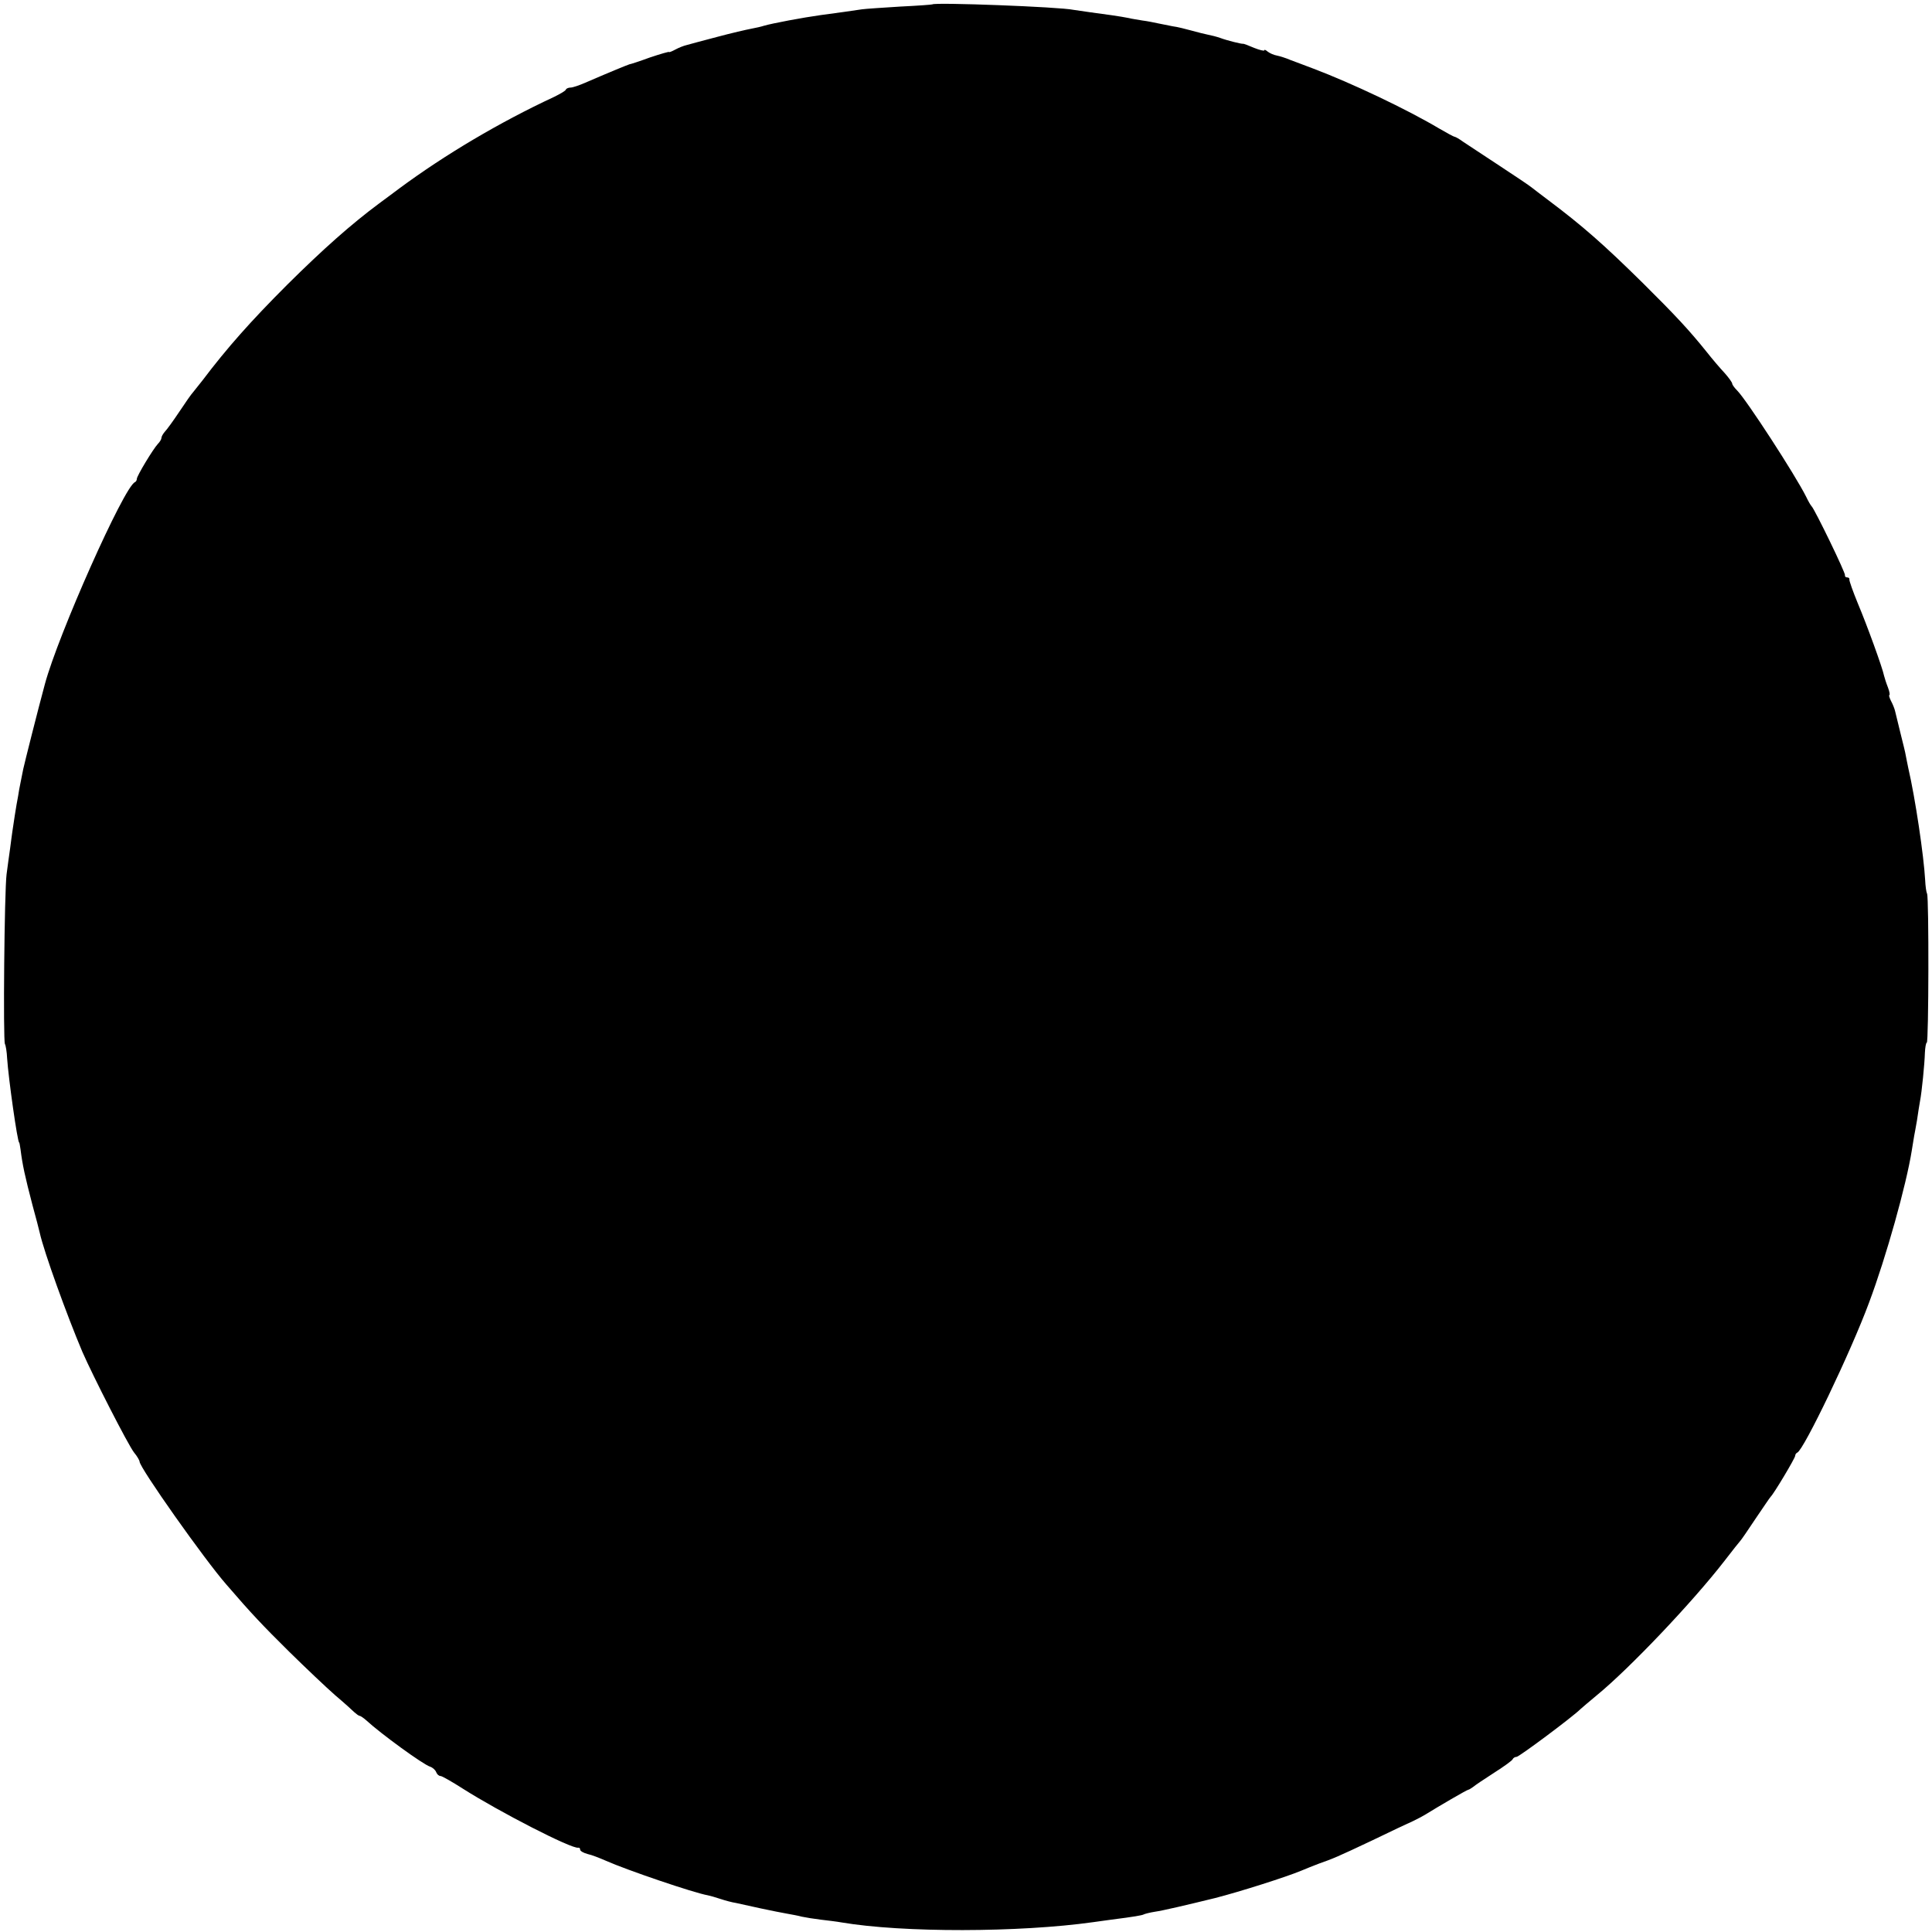
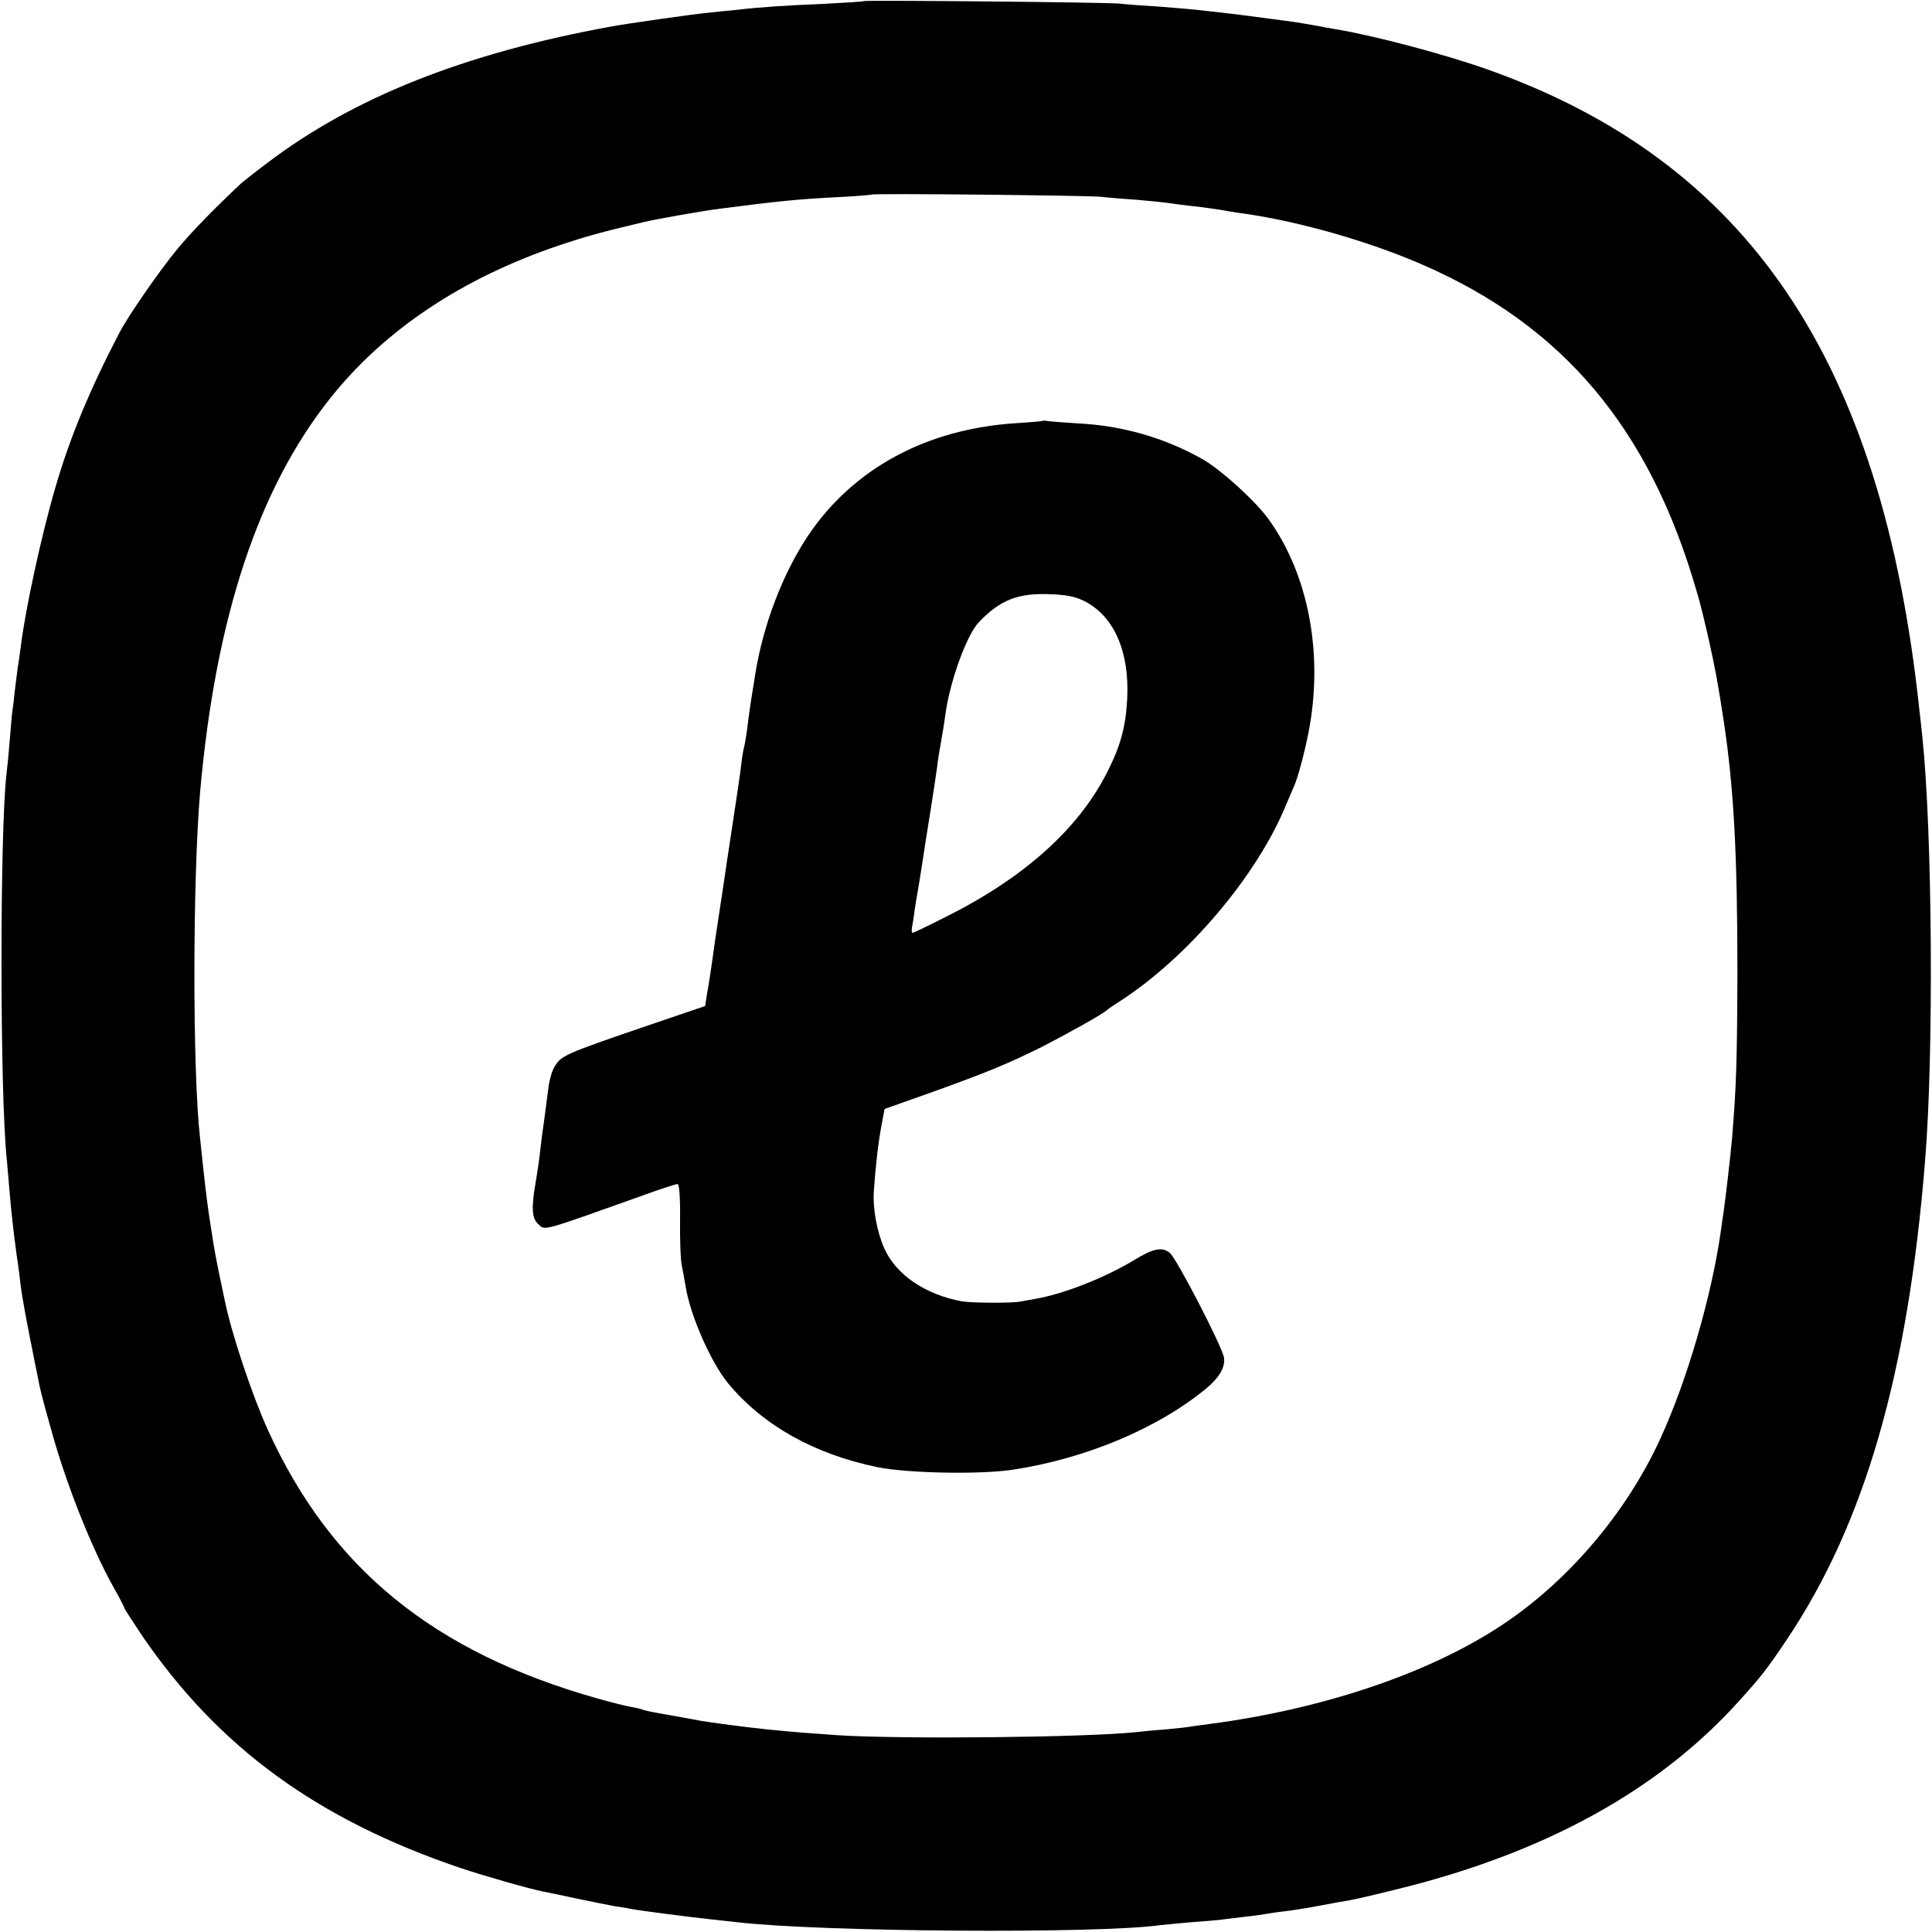
- <svg xmlns="http://www.w3.org/2000/svg" version="1.0" width="706pt" height="706pt" viewBox="0 0 706 706" preserveAspectRatio="xMidYMid meet">
-   <g transform="translate(0,706) scale(0.1,-0.1)" fill="#000000" stroke="none">
-     <path d="M3407 7044 c-1 -1 -54 -5 -117 -8 -63 -4 -126 -8 -140 -10 -25 -4 -104 -15 -150 -21 -65 -9 -177 -30 -208 -39 -9 -3 -30 -8 -47 -11 -16 -3 -73 -16 -125 -30 -52 -14 -103 -27 -112 -30 -9 -2 -27 -9 -40 -16 -13 -7 -23 -11 -23 -9 0 2 -31 -7 -70 -20 -38 -14 -72 -25 -75 -25 -12 -4 -80 -32 -163 -68 -21 -9 -44 -17 -52 -17 -7 0 -15 -3 -17 -7 -1 -5 -21 -16 -43 -27 -200 -93 -400 -212 -565 -334 -25 -19 -58 -43 -74 -55 -101 -75 -204 -166 -336 -297 -134 -134 -220 -231 -310 -350 -14 -18 -30 -38 -35 -44 -6 -6 -28 -38 -50 -71 -22 -33 -46 -66 -53 -73 -6 -7 -12 -17 -12 -22 0 -5 -6 -15 -13 -22 -17 -18 -77 -117 -77 -128 0 -5 -3 -10 -7 -12 -40 -17 -281 -559 -329 -738 -25 -92 -75 -291 -79 -310 -3 -14 -7 -36 -10 -50 -3 -14 -7 -36 -9 -50 -3 -14 -8 -45 -12 -70 -4 -25 -8 -52 -9 -60 -1 -8 -5 -35 -8 -60 -4 -25 -9 -67 -13 -95 -8 -63 -13 -607 -6 -620 3 -5 7 -29 8 -52 5 -75 38 -308 44 -308 1 0 3 -11 5 -25 7 -56 16 -98 44 -205 12 -44 24 -89 26 -99 16 -72 99 -301 156 -436 38 -87 167 -340 189 -368 11 -13 20 -29 20 -33 0 -22 238 -359 317 -449 92 -107 134 -151 229 -245 61 -60 137 -132 169 -160 32 -27 64 -56 71 -63 7 -6 15 -12 18 -12 3 0 15 -8 25 -17 52 -48 207 -161 233 -169 9 -3 19 -12 22 -20 3 -8 10 -14 16 -14 5 0 42 -21 81 -46 132 -84 398 -221 422 -216 4 1 7 -2 7 -7 0 -5 12 -12 27 -16 15 -3 45 -15 68 -25 74 -33 320 -117 372 -126 6 -1 27 -7 45 -13 18 -6 44 -13 58 -15 14 -3 55 -12 91 -20 36 -8 79 -16 95 -19 16 -3 40 -7 54 -11 14 -3 45 -8 70 -11 25 -3 59 -7 75 -10 224 -38 650 -37 920 1 22 3 51 7 65 9 87 11 113 16 119 19 3 2 22 7 41 10 29 4 118 25 220 50 90 23 260 77 315 100 17 7 46 19 65 26 51 18 64 23 195 85 66 32 134 64 150 71 17 8 37 19 45 24 45 28 151 90 156 90 2 0 10 5 17 10 7 6 41 29 77 52 36 23 67 45 68 50 2 4 8 8 14 8 9 0 205 146 234 175 6 5 32 28 59 50 121 99 351 342 465 489 30 39 57 73 60 76 3 3 28 39 55 80 28 41 52 77 55 80 12 11 90 142 90 150 0 4 3 10 8 12 24 11 195 367 262 548 63 168 136 430 156 555 4 28 9 52 9 55 1 3 5 28 10 55 4 28 9 59 11 70 7 35 17 139 18 177 1 21 4 38 7 38 7 0 8 532 1 544 -3 6 -6 28 -7 50 -5 89 -36 299 -62 411 -3 17 -8 37 -9 45 -1 8 -10 44 -19 80 -9 36 -18 73 -20 82 -2 9 -9 26 -15 37 -6 12 -8 21 -6 21 3 0 1 12 -5 28 -6 15 -12 34 -14 42 -6 30 -63 187 -96 265 -18 44 -32 83 -31 88 1 4 -3 7 -8 7 -5 0 -9 3 -8 8 3 7 -111 242 -122 252 -3 3 -12 18 -20 35 -40 80 -218 354 -252 388 -10 10 -18 21 -18 25 0 4 -12 21 -27 38 -16 17 -46 52 -68 80 -62 77 -111 130 -231 249 -143 141 -220 209 -348 305 -26 19 -52 40 -59 45 -7 6 -59 41 -117 79 -58 38 -117 77 -132 87 -15 11 -29 19 -32 19 -3 0 -29 14 -58 31 -116 69 -318 165 -458 218 -30 11 -68 26 -85 32 -16 7 -39 14 -49 16 -11 2 -25 8 -33 14 -7 6 -13 9 -13 5 0 -3 -17 1 -37 9 -21 9 -39 16 -41 15 -5 -1 -58 12 -82 21 -14 5 -34 10 -45 12 -11 2 -38 9 -60 15 -22 6 -53 14 -70 16 -16 3 -41 8 -55 11 -14 3 -38 8 -55 10 -16 3 -39 6 -50 9 -29 6 -94 15 -140 21 -22 3 -50 7 -62 9 -51 11 -507 28 -516 20z" />
+ <svg xmlns="http://www.w3.org/2000/svg" version="1.0" width="700pt" height="700pt" viewBox="0 0 700 700" preserveAspectRatio="xMidYMid meet">
+   <g transform="translate(0,700) scale(0.1,-0.1)" fill="#000000" stroke="none">
+     <path d="M3129 6996 c-2 -2 -67 -6 -144 -10 -145 -6 -235 -12 -318 -22 -26 -2 -71 -7 -100 -10 -54 -5 -299 -40 -352 -50 -532 -97 -935 -257 -1250 -497 -44 -33 -85 -66 -91 -71 -96 -90 -181 -177 -232 -239 -63 -76 -177 -241 -208 -300 -108 -207 -180 -380 -233 -562 -51 -174 -110 -446 -126 -580 -4 -27 -8 -61 -11 -75 -2 -14 -6 -50 -10 -80 -3 -30 -7 -65 -9 -76 -2 -12 -6 -61 -10 -110 -4 -49 -9 -100 -11 -114 -25 -205 -25 -1169 1 -1405 2 -22 6 -69 9 -105 7 -82 14 -146 26 -235 6 -38 12 -86 14 -105 7 -57 20 -127 62 -335 10 -53 15 -72 48 -190 54 -198 148 -435 228 -577 21 -37 38 -70 38 -73 0 -3 30 -49 66 -103 276 -403 632 -663 1149 -839 93 -31 247 -75 305 -87 14 -2 68 -14 120 -25 53 -11 113 -23 134 -27 21 -3 48 -7 60 -10 29 -6 231 -32 291 -38 28 -3 73 -8 100 -11 307 -35 1306 -42 1530 -10 17 2 64 6 105 10 41 3 91 7 110 9 19 3 59 7 89 11 30 3 64 8 75 10 12 2 43 7 70 10 27 3 83 12 125 20 42 8 92 17 111 20 19 3 100 22 180 42 530 131 941 358 1230 679 85 94 101 115 175 225 281 420 438 961 500 1734 32 387 26 1197 -10 1535 -3 30 -8 75 -11 100 -135 1267 -622 1986 -1569 2320 -160 56 -406 121 -545 144 -19 3 -46 8 -60 11 -26 5 -91 16 -125 20 -81 11 -189 25 -235 30 -30 3 -71 8 -90 10 -19 2 -78 7 -130 11 -52 3 -117 8 -145 11 -61 5 -921 13 -926 9z m861 -709 c25 -3 83 -8 130 -11 47 -4 96 -9 110 -11 14 -2 48 -7 75 -10 50 -5 113 -14 150 -21 10 -2 37 -6 60 -9 196 -29 440 -98 632 -181 516 -222 831 -597 1001 -1189 12 -38 32 -122 46 -185 22 -100 31 -149 51 -280 37 -243 50 -486 50 -915 -1 -313 -4 -418 -20 -606 -5 -54 -23 -213 -30 -259 -2 -14 -7 -45 -10 -70 -33 -234 -122 -541 -219 -752 -126 -276 -347 -532 -596 -690 -261 -167 -635 -291 -1035 -344 -27 -3 -57 -8 -66 -9 -9 -2 -52 -7 -95 -11 -43 -3 -92 -8 -109 -10 -181 -19 -848 -26 -1080 -11 -113 8 -144 10 -255 21 -71 7 -212 26 -240 31 -14 3 -65 12 -115 21 -49 8 -92 17 -95 19 -4 2 -22 7 -41 10 -19 3 -74 17 -124 31 -594 168 -965 470 -1194 972 -58 128 -133 352 -157 472 -3 13 -12 56 -20 95 -8 38 -17 86 -20 105 -3 19 -9 60 -14 90 -5 30 -14 100 -20 155 -6 55 -13 118 -15 140 -28 244 -27 940 0 1255 56 633 211 1101 473 1429 196 246 478 434 828 552 98 33 153 48 309 85 43 10 210 40 275 48 209 27 275 34 430 42 63 3 117 8 119 9 4 5 776 -3 831 -8z" />
+     <path d="M3778 5475 c-2 -1 -43 -5 -93 -8 -328 -20 -596 -165 -760 -412 -91 -138 -161 -323 -189 -500 -2 -16 -8 -50 -12 -75 -7 -47 -9 -56 -18 -130 -4 -25 -8 -52 -11 -60 -2 -8 -7 -37 -10 -65 -3 -27 -15 -108 -26 -180 -11 -71 -22 -146 -25 -165 -5 -36 -32 -215 -39 -260 -2 -14 -7 -45 -10 -70 -8 -58 -15 -105 -24 -155 l-6 -40 -200 -68 c-313 -107 -322 -111 -347 -154 -9 -15 -19 -52 -22 -82 -4 -29 -11 -84 -16 -122 -6 -38 -12 -91 -15 -117 -3 -26 -10 -71 -15 -101 -15 -85 -13 -126 10 -146 26 -24 4 -30 380 104 63 23 119 41 125 41 6 0 10 -46 9 -132 -1 -72 2 -148 7 -167 4 -20 10 -52 13 -71 16 -104 91 -275 154 -352 127 -153 313 -257 542 -304 109 -22 372 -27 490 -9 263 40 524 149 700 294 48 40 69 76 65 111 -5 38 -173 363 -197 381 -28 22 -59 16 -128 -26 -107 -65 -258 -124 -359 -141 -18 -3 -43 -8 -55 -10 -30 -6 -176 -5 -211 1 -134 25 -239 97 -281 192 -27 60 -42 145 -38 206 7 100 16 176 27 235 l12 64 175 62 c199 72 268 100 395 163 86 44 225 121 235 133 3 3 25 18 50 34 244 158 493 452 598 706 13 30 27 64 32 75 12 26 36 116 50 186 57 285 2 578 -146 781 -48 65 -167 173 -233 212 -136 78 -292 124 -456 132 -49 3 -98 7 -107 8 -9 2 -18 3 -20 1z m153 -654 c106 -55 162 -183 153 -354 -5 -99 -24 -169 -71 -262 -105 -209 -303 -386 -590 -529 -61 -31 -114 -56 -117 -56 -3 0 -3 8 -2 18 2 9 7 39 10 65 4 27 9 57 11 67 4 22 12 72 20 125 3 22 15 96 26 165 11 69 22 143 25 165 2 22 9 63 14 90 5 28 12 70 15 95 17 123 77 288 121 335 78 82 143 107 260 102 59 -2 92 -9 125 -26z" />
  </g>
</svg>
